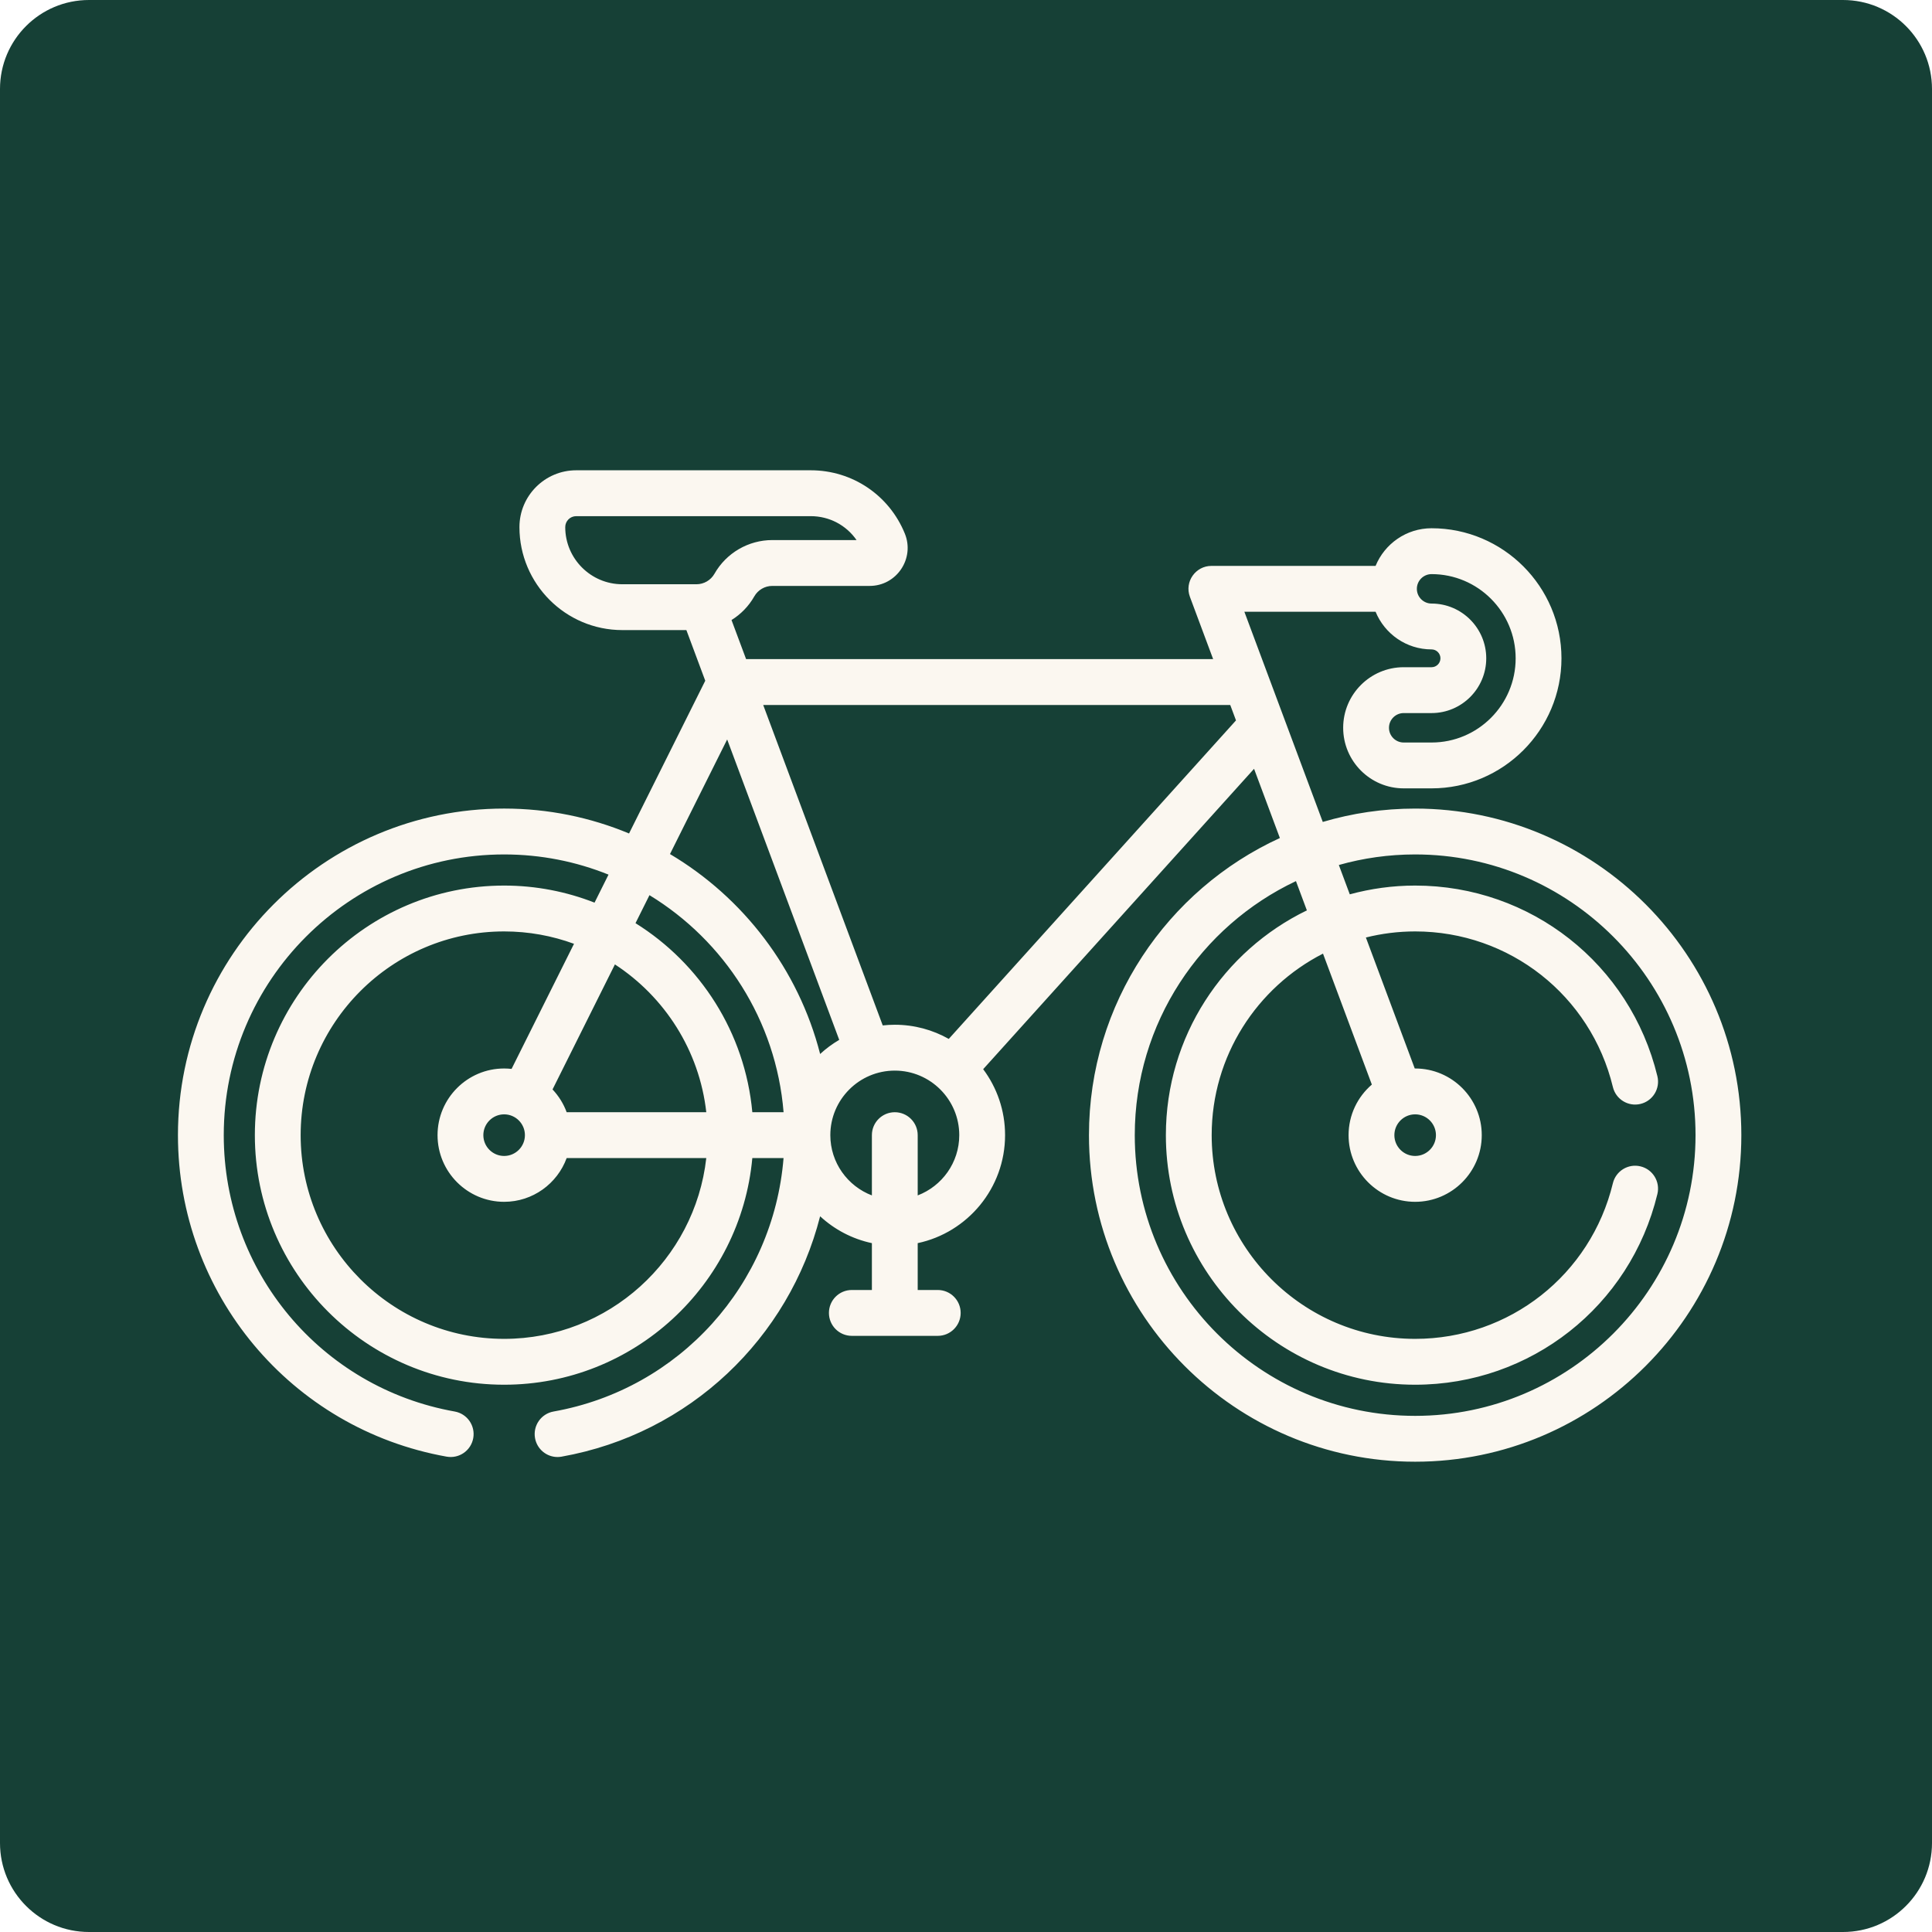
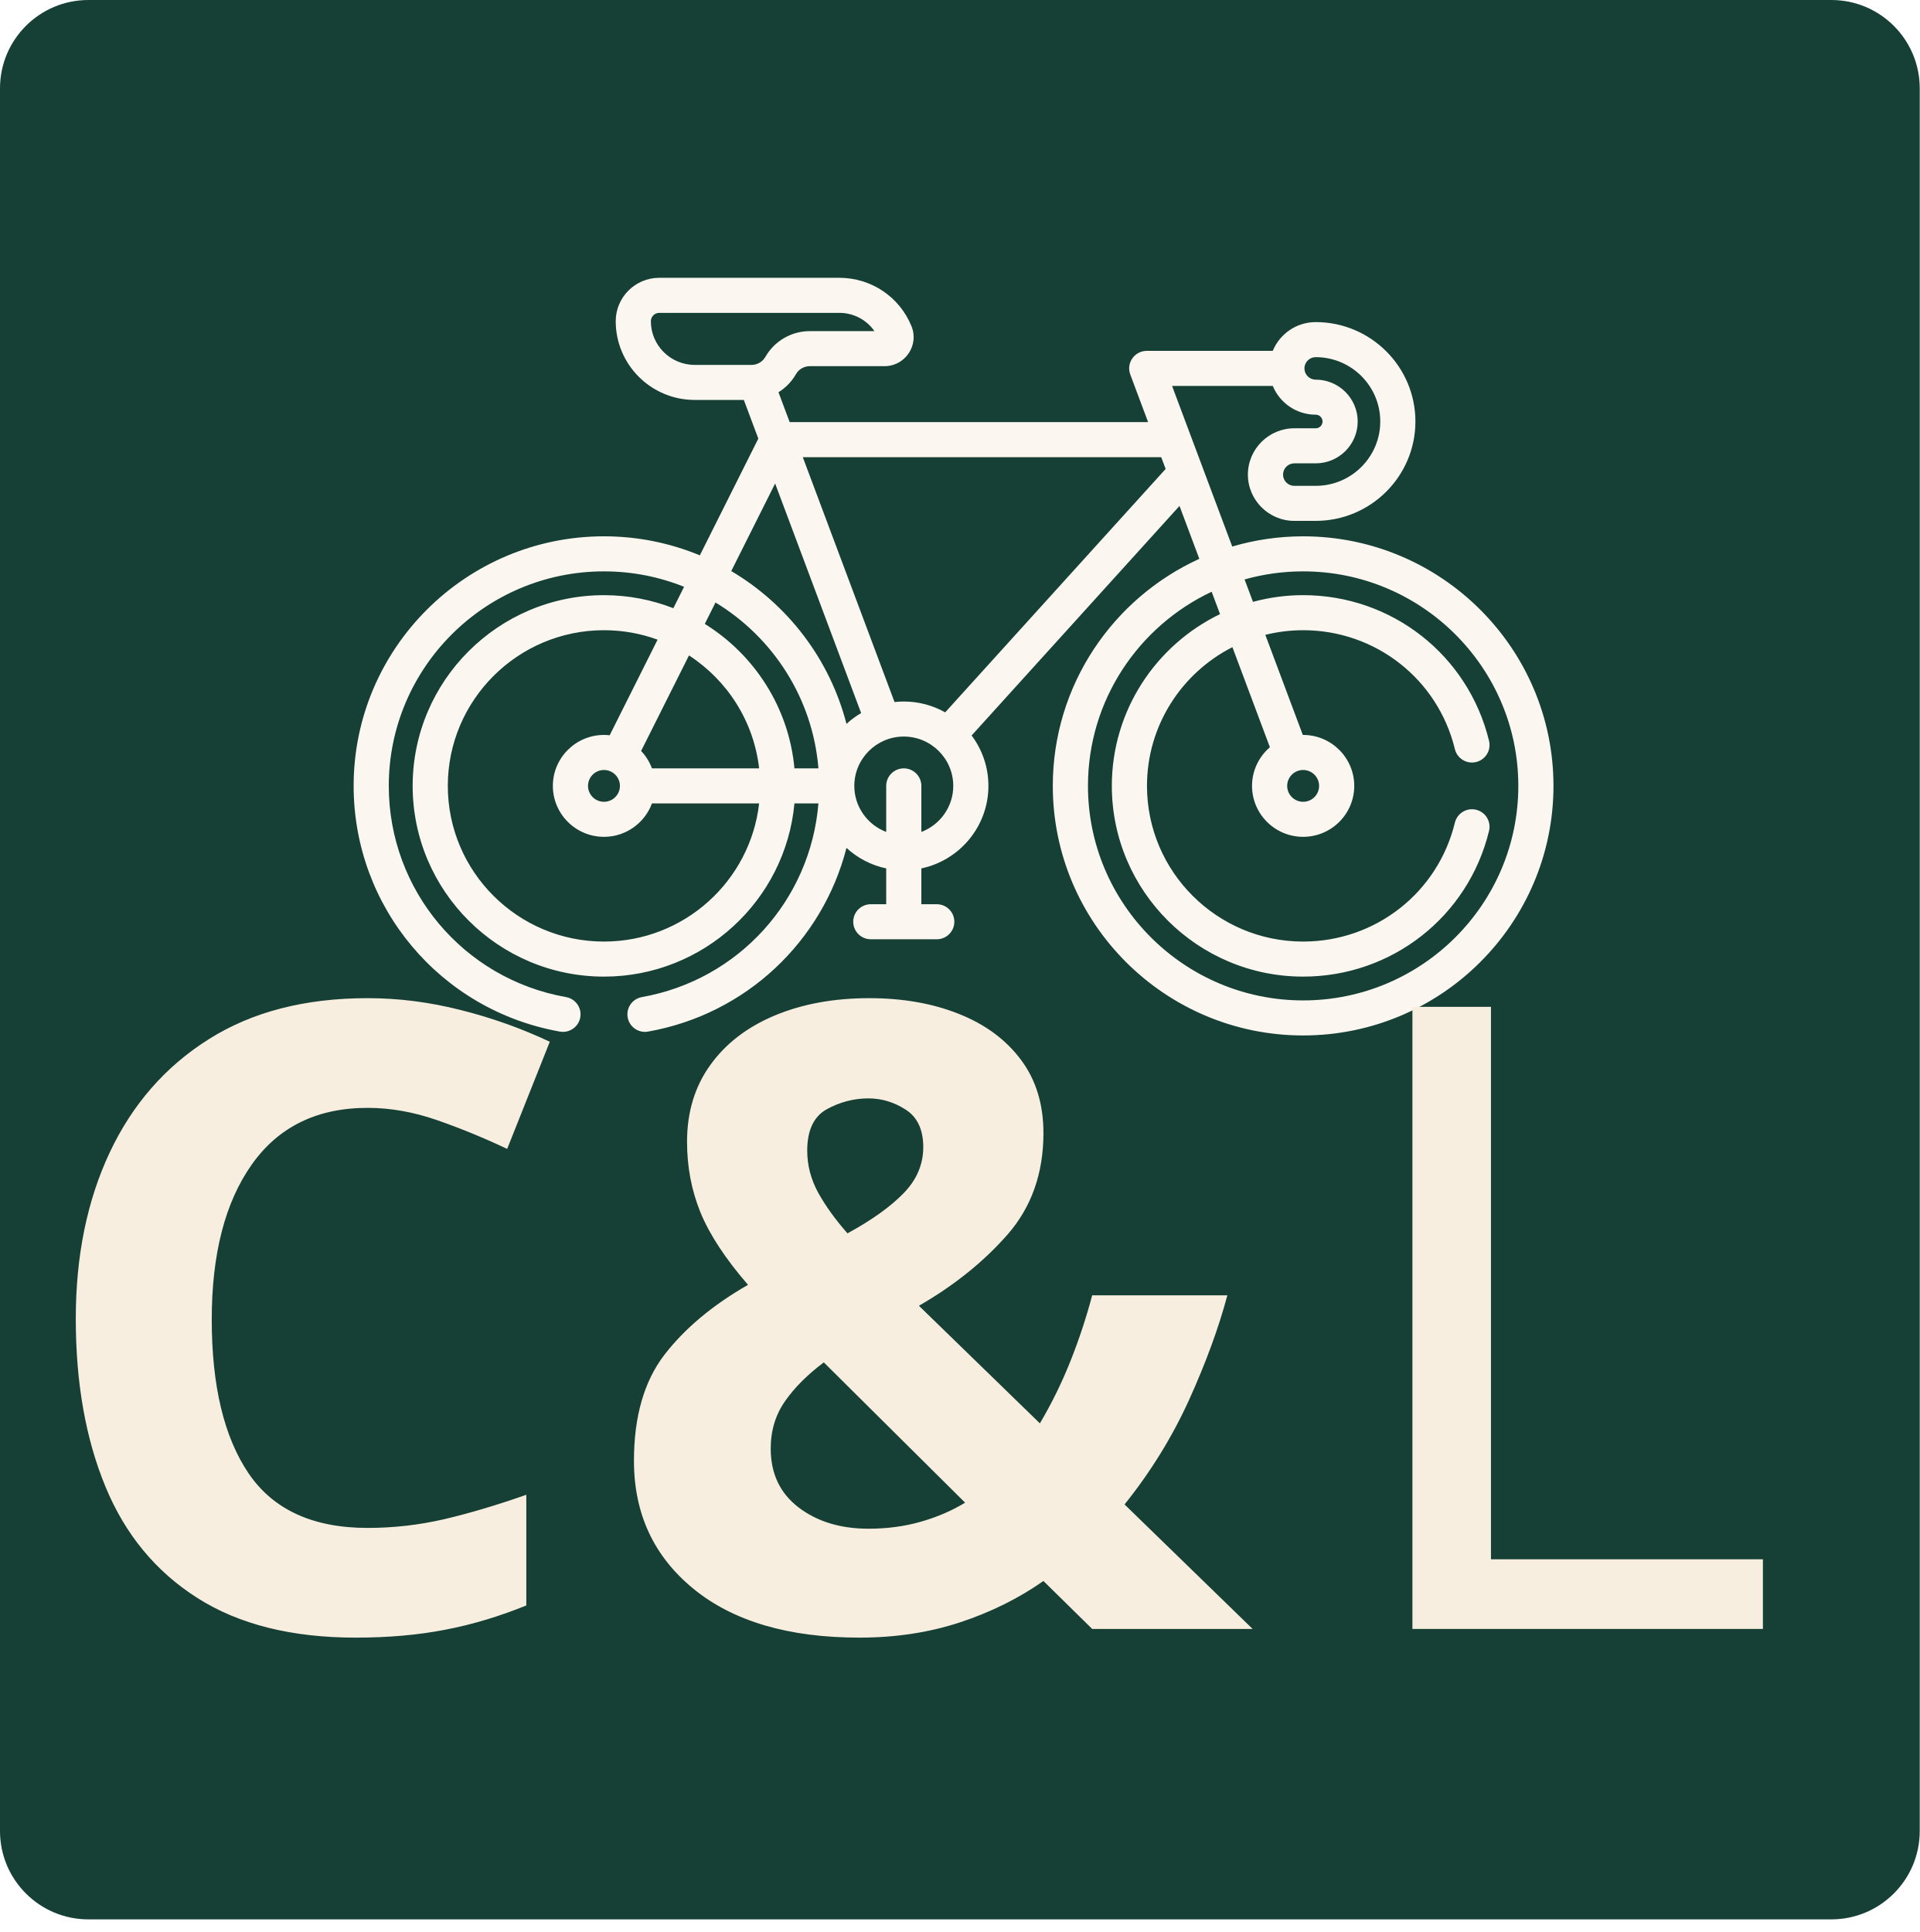
- <svg xmlns="http://www.w3.org/2000/svg" width="152px" height="152px" viewBox="0 0 152 152" version="1.1">
+ <svg xmlns="http://www.w3.org/2000/svg" width="152px" height="153px" viewBox="0 0 152 153" version="1.1">
  <defs>
    <filter id="filter-1">
      <feColorMatrix in="SourceGraphic" type="matrix" values="0 0 0 0 0.969 0 0 0 0 0.933 0 0 0 0 0.875 0 0 0 1 0" />
    </filter>
  </defs>
  <g id="🎨-Setup-—-Customize-Here-" stroke="none" stroke-width="1" fill="none" fill-rule="evenodd">
    <g id="Logo" transform="translate(-638, -323)">
-       <g id="Group" transform="translate(638, 323)">
-         <rect id="Rectangle" fill="#164036" x="0" y="0" width="152" height="152" rx="7" />
-         <g filter="url(#filter-1)" id="bike">
-           <g transform="translate(14, 37)">
-             <path d="M21.143,77.602 C22.124,77.776 23.059,77.123 23.233,76.142 C23.407,75.161 22.754,74.225 21.774,74.051 C11.245,72.177 3.604,63.032 3.604,52.308 C3.604,40.13 13.499,30.223 25.663,30.223 C28.564,30.223 31.336,30.787 33.875,31.811 L32.776,34.015 C30.569,33.151 28.171,32.672 25.663,32.672 C14.849,32.672 6.051,41.481 6.051,52.308 C6.051,63.134 14.849,71.943 25.663,71.943 C35.869,71.943 44.276,64.096 45.189,54.111 L47.646,54.111 C46.844,64.044 39.484,72.283 29.551,74.051 C28.572,74.225 27.919,75.161 28.093,76.142 C28.248,77.017 29.008,77.631 29.865,77.631 C29.969,77.631 30.076,77.621 30.182,77.602 C40.275,75.806 48.083,68.267 50.523,58.691 C51.647,59.73 53.046,60.475 54.596,60.804 L54.596,64.49 L53.018,64.49 C52.022,64.49 51.216,65.298 51.216,66.294 C51.216,67.291 52.022,68.098 53.018,68.098 L59.778,68.098 C60.773,68.098 61.58,67.291 61.58,66.294 C61.58,65.298 60.773,64.49 59.778,64.49 L58.2,64.49 L58.2,60.804 C62.122,59.971 65.074,56.478 65.074,52.307 C65.074,50.364 64.433,48.567 63.351,47.118 L84.663,23.486 L86.694,28.931 C77.841,32.987 71.674,41.94 71.674,52.307 C71.674,66.474 83.187,78 97.337,78 C111.488,78 123,66.474 123,52.307 C123,38.141 111.488,26.615 97.337,26.615 C94.814,26.615 92.374,26.983 90.069,27.666 L83.901,11.13 L94.224,11.13 C94.936,12.866 96.641,14.092 98.628,14.092 C99.013,14.092 99.327,14.406 99.327,14.792 C99.327,15.178 99.013,15.493 98.628,15.493 L96.434,15.493 C93.81,15.493 91.674,17.631 91.674,20.258 C91.674,22.886 93.81,25.024 96.434,25.024 L98.628,25.024 C104.263,25.024 108.848,20.434 108.848,14.792 C108.848,9.15 104.263,4.56 98.628,4.56 C96.641,4.56 94.936,5.787 94.224,7.522 L81.305,7.522 C80.073,7.522 79.172,8.76 79.617,9.957 L81.444,14.856 L44.699,14.856 L43.552,11.781 C44.283,11.327 44.905,10.695 45.343,9.922 C45.632,9.414 46.174,9.097 46.759,9.097 L54.421,9.097 C56.541,9.097 57.986,6.944 57.187,4.979 L57.187,4.979 C55.956,1.954 53.052,0 49.79,0 L31.331,0 C28.869,0 26.867,2.005 26.867,4.47 C26.867,8.938 30.498,12.572 34.96,12.572 L40.001,12.572 L41.486,16.556 L35.49,28.574 C32.462,27.312 29.142,26.614 25.663,26.614 C11.512,26.615 0,38.141 0,52.308 C0,64.784 8.892,75.422 21.143,77.602 Z M97.337,30.223 C109.501,30.223 119.396,40.13 119.396,52.308 C119.396,64.485 109.501,74.393 97.337,74.393 C85.174,74.393 75.278,64.485 75.278,52.308 C75.278,43.486 80.472,35.857 87.959,32.321 L88.818,34.624 C82.259,37.804 77.725,44.536 77.725,52.308 C77.725,63.134 86.523,71.943 97.337,71.943 C106.423,71.943 114.259,65.774 116.395,56.941 C116.63,55.973 116.036,54.998 115.068,54.764 C114.101,54.528 113.127,55.124 112.893,56.092 C111.15,63.3 104.753,68.335 97.337,68.335 C88.51,68.335 81.329,61.145 81.329,52.307 C81.329,46.082 84.895,40.678 90.087,38.026 L93.93,48.329 C92.81,49.291 92.099,50.717 92.099,52.308 C92.099,55.2 94.449,57.553 97.337,57.553 C100.226,57.553 102.577,55.2 102.577,52.308 C102.577,49.415 100.226,47.063 97.337,47.063 C97.326,47.063 97.316,47.063 97.305,47.063 L93.461,36.758 C94.703,36.447 96.001,36.28 97.338,36.28 C104.754,36.28 111.15,41.314 112.894,48.523 C113.128,49.49 114.101,50.085 115.069,49.851 C116.036,49.617 116.63,48.642 116.396,47.674 C114.26,38.841 106.423,32.672 97.338,32.672 C95.558,32.672 93.835,32.915 92.194,33.362 L91.333,31.054 C93.242,30.513 95.257,30.223 97.337,30.223 L97.337,30.223 Z M97.337,50.671 C98.239,50.671 98.973,51.405 98.973,52.308 C98.973,53.211 98.239,53.945 97.337,53.945 C96.436,53.945 95.702,53.211 95.702,52.308 C95.702,51.405 96.436,50.671 97.337,50.671 Z M37.097,33.427 C42.978,37.011 47.061,43.27 47.648,50.504 L45.189,50.504 C44.615,44.228 41.08,38.799 35.998,35.63 L37.097,33.427 Z M30.582,50.504 C30.335,49.831 29.953,49.223 29.471,48.712 L34.379,38.875 C38.288,41.426 41.02,45.637 41.567,50.504 L30.582,50.504 Z M25.663,50.671 C26.564,50.671 27.298,51.405 27.298,52.308 C27.298,53.211 26.564,53.945 25.663,53.945 C24.761,53.945 24.027,53.211 24.027,52.308 C24.027,51.405 24.761,50.671 25.663,50.671 Z M25.663,68.335 C16.836,68.335 9.654,61.145 9.654,52.308 C9.654,43.47 16.836,36.28 25.663,36.28 C27.593,36.28 29.445,36.624 31.16,37.254 L26.248,47.096 C26.056,47.075 25.861,47.063 25.663,47.063 C22.774,47.063 20.424,49.415 20.424,52.308 C20.424,55.2 22.774,57.553 25.663,57.553 C27.919,57.553 29.846,56.118 30.582,54.111 L41.567,54.111 C40.669,62.102 33.881,68.335 25.663,68.335 Z M58.2,57.049 L58.2,52.308 C58.2,51.311 57.393,50.504 56.398,50.504 C55.403,50.504 54.596,51.311 54.596,52.308 L54.596,57.049 C52.687,56.319 51.326,54.472 51.326,52.308 C51.326,49.508 53.601,47.23 56.398,47.23 C59.195,47.23 61.47,49.508 61.47,52.308 C61.47,54.472 60.109,56.319 58.2,57.049 Z M98.628,8.169 C102.276,8.169 105.244,11.14 105.244,14.793 C105.244,18.446 102.276,21.417 98.628,21.417 L96.434,21.417 C95.797,21.417 95.278,20.897 95.278,20.259 C95.278,19.621 95.797,19.101 96.434,19.101 L98.628,19.101 C101,19.101 102.93,17.168 102.93,14.793 C102.93,12.418 101,10.485 98.628,10.485 C97.99,10.485 97.471,9.966 97.471,9.327 C97.471,8.688 97.99,8.169 98.628,8.169 Z M82.79,18.465 L83.242,19.678 L60.644,44.737 C59.388,44.028 57.94,43.622 56.398,43.622 C56.077,43.622 55.761,43.641 55.449,43.675 L46.045,18.465 L82.79,18.465 L82.79,18.465 Z M30.47,4.471 C30.47,3.995 30.856,3.609 31.331,3.609 L49.789,3.609 C51.252,3.609 52.583,4.324 53.389,5.49 L46.759,5.49 C44.881,5.49 43.138,6.506 42.21,8.141 C41.921,8.65 41.379,8.966 40.794,8.966 L34.96,8.966 C32.485,8.966 30.47,6.949 30.47,4.471 L30.47,4.471 Z M43.21,21.177 L52.026,44.811 C51.485,45.128 50.981,45.501 50.524,45.923 C48.814,39.253 44.488,33.622 38.711,30.193 L43.21,21.177 Z" id="Shape" fill="#000000" fill-rule="nonzero" />
+       <g id="Group-2" transform="translate(638, 323)">
+         <g id="Group">
+           <rect id="Rectangle" fill="#164036" x="0" y="0" width="152" height="152" rx="7" />
+           <g filter="url(#filter-1)" id="bike">
+             <g transform="translate(28, 22)">
+               <path d="M16.33,59.694 C17.088,59.827 17.809,59.325 17.944,58.571 C18.079,57.816 17.574,57.096 16.817,56.962 C8.686,55.521 2.783,48.487 2.783,40.237 C2.783,30.869 10.426,23.248 19.821,23.248 C22.062,23.248 24.202,23.683 26.164,24.47 L25.315,26.165 C23.61,25.501 21.758,25.133 19.821,25.133 C11.468,25.133 4.673,31.908 4.673,40.237 C4.673,48.565 11.468,55.34 19.821,55.34 C27.704,55.34 34.197,49.304 34.902,41.624 L36.8,41.624 C36.181,49.264 30.496,55.602 22.824,56.962 C22.068,57.096 21.563,57.816 21.698,58.571 C21.818,59.243 22.404,59.716 23.066,59.716 C23.147,59.716 23.229,59.709 23.311,59.694 C31.107,58.312 37.137,52.513 39.022,45.147 C39.89,45.946 40.97,46.519 42.168,46.772 L42.168,49.608 L40.949,49.608 C40.18,49.608 39.557,50.229 39.557,50.995 C39.557,51.762 40.18,52.383 40.949,52.383 L46.17,52.383 C46.939,52.383 47.562,51.762 47.562,50.995 C47.562,50.229 46.939,49.608 46.17,49.608 L44.951,49.608 L44.951,46.772 C47.98,46.131 50.26,43.445 50.26,40.236 C50.26,38.741 49.765,37.359 48.93,36.245 L65.39,18.066 L66.959,22.255 C60.121,25.375 55.358,32.261 55.358,40.236 C55.358,51.134 64.25,60 75.179,60 C86.108,60 95,51.134 95,40.236 C95,29.339 86.108,20.473 75.179,20.473 C73.23,20.473 71.346,20.756 69.565,21.282 L64.801,8.562 L72.774,8.562 C73.324,9.897 74.641,10.84 76.176,10.84 C76.474,10.84 76.716,11.082 76.716,11.379 C76.716,11.676 76.474,11.917 76.176,11.917 L74.482,11.917 C72.455,11.917 70.805,13.562 70.805,15.583 C70.805,17.605 72.455,19.249 74.482,19.249 L76.176,19.249 C80.528,19.249 84.069,15.718 84.069,11.379 C84.069,7.039 80.528,3.508 76.176,3.508 C74.641,3.508 73.324,4.451 72.774,5.786 L62.796,5.786 C61.845,5.786 61.149,6.738 61.493,7.659 L62.904,11.428 L34.524,11.428 L33.638,9.062 C34.202,8.713 34.683,8.227 35.021,7.632 C35.244,7.241 35.663,6.998 36.115,6.998 L42.032,6.998 C43.67,6.998 44.786,5.341 44.169,3.83 L44.168,3.83 C43.218,1.503 40.975,0 38.455,0 L24.199,0 C22.298,0 20.751,1.542 20.751,3.438 C20.751,6.875 23.555,9.671 27.002,9.671 L30.895,9.671 L32.042,12.735 L27.411,21.98 C25.072,21.009 22.508,20.472 19.821,20.472 C8.892,20.473 0,29.339 0,40.237 C0,49.834 6.868,58.017 16.33,59.694 Z M75.179,23.248 C84.574,23.248 92.217,30.869 92.217,40.237 C92.217,49.604 84.574,57.225 75.179,57.225 C65.784,57.225 58.142,49.604 58.142,40.237 C58.142,33.451 62.153,27.582 67.936,24.862 L68.599,26.634 C63.533,29.08 60.032,34.258 60.032,40.237 C60.032,48.565 66.827,55.34 75.179,55.34 C82.196,55.34 88.249,50.595 89.899,43.801 C90.08,43.056 89.621,42.306 88.874,42.126 C88.127,41.945 87.375,42.403 87.194,43.148 C85.848,48.693 80.907,52.565 75.179,52.565 C68.362,52.565 62.815,47.034 62.815,40.236 C62.815,35.448 65.569,31.291 69.579,29.25 L72.548,37.176 C71.683,37.916 71.133,39.013 71.133,40.237 C71.133,42.461 72.948,44.271 75.179,44.271 C77.411,44.271 79.226,42.461 79.226,40.237 C79.226,38.012 77.411,36.202 75.179,36.202 C75.171,36.202 75.162,36.203 75.154,36.203 L72.185,28.275 C73.144,28.036 74.147,27.908 75.18,27.908 C80.907,27.908 85.848,31.78 87.194,37.325 C87.375,38.07 88.127,38.527 88.874,38.347 C89.621,38.167 90.08,37.417 89.899,36.672 C88.249,29.877 82.196,25.132 75.18,25.132 C73.805,25.132 72.474,25.319 71.207,25.663 L70.542,23.887 C72.017,23.471 73.572,23.248 75.179,23.248 L75.179,23.248 Z M75.179,38.977 C75.876,38.977 76.442,39.542 76.442,40.237 C76.442,40.931 75.876,41.496 75.179,41.496 C74.483,41.496 73.916,40.931 73.916,40.237 C73.916,39.542 74.483,38.977 75.179,38.977 Z M28.652,25.713 C33.195,28.47 36.348,33.285 36.801,38.849 L34.902,38.849 C34.459,34.022 31.729,29.846 27.803,27.408 L28.652,25.713 Z M23.62,38.849 C23.43,38.332 23.135,37.864 22.762,37.471 L26.553,29.904 C29.572,31.866 31.682,35.106 32.105,38.849 L23.62,38.849 Z M19.821,38.977 C20.517,38.977 21.084,39.542 21.084,40.237 C21.084,40.931 20.517,41.496 19.821,41.496 C19.124,41.496 18.558,40.931 18.558,40.237 C18.558,39.542 19.124,38.977 19.821,38.977 Z M19.821,52.565 C13.003,52.565 7.456,47.035 7.456,40.237 C7.456,33.439 13.003,27.908 19.821,27.908 C21.312,27.908 22.742,28.172 24.066,28.657 L20.273,36.228 C20.125,36.211 19.974,36.202 19.821,36.202 C17.59,36.202 15.774,38.012 15.774,40.237 C15.774,42.461 17.59,44.271 19.821,44.271 C21.563,44.271 23.052,43.167 23.62,41.624 L32.105,41.624 C31.411,47.771 26.168,52.565 19.821,52.565 Z M44.951,43.884 L44.951,40.237 C44.951,39.47 44.328,38.849 43.56,38.849 C42.791,38.849 42.168,39.47 42.168,40.237 L42.168,43.884 C40.694,43.322 39.642,41.902 39.642,40.237 C39.642,38.083 41.399,36.33 43.56,36.33 C45.72,36.33 47.477,38.083 47.477,40.237 C47.477,41.902 46.425,43.322 44.951,43.884 Z M76.176,6.284 C78.994,6.284 81.286,8.569 81.286,11.379 C81.286,14.189 78.994,16.475 76.176,16.475 L74.482,16.475 C73.989,16.475 73.588,16.075 73.588,15.584 C73.588,15.093 73.989,14.693 74.482,14.693 L76.176,14.693 C78.008,14.693 79.499,13.207 79.499,11.379 C79.499,9.552 78.008,8.066 76.176,8.066 C75.683,8.066 75.282,7.666 75.282,7.175 C75.282,6.683 75.683,6.284 76.176,6.284 Z M63.943,14.204 L64.293,15.137 L46.839,34.413 C45.869,33.868 44.75,33.555 43.56,33.555 C43.312,33.555 43.067,33.57 42.826,33.596 L35.563,14.204 L63.943,14.204 L63.943,14.204 Z M23.534,3.439 C23.534,3.073 23.832,2.776 24.199,2.776 L38.455,2.776 C39.585,2.776 40.613,3.326 41.236,4.223 L36.115,4.223 C34.664,4.223 33.318,5.005 32.601,6.262 C32.378,6.654 31.959,6.897 31.507,6.897 L27.002,6.897 C25.09,6.897 23.534,5.346 23.534,3.439 L23.534,3.439 Z M33.373,16.29 L40.182,34.47 C39.765,34.714 39.376,35.001 39.022,35.326 C37.702,30.195 34.36,25.863 29.899,23.225 L33.373,16.29 Z" id="Shape" fill="#000000" fill-rule="nonzero" />
+             </g>
          </g>
        </g>
+         <text id="C&amp;L" font-family="Poppins-ExtraBold, Poppins" font-size="69" font-weight="600" letter-spacing="1.479" fill="#F7EEDF">
+           <tspan x="2" y="129">C&amp;</tspan>
+           <tspan x="105.145" y="129" font-family="Poppins-ExtraLight, Poppins" font-weight="300">L</tspan>
+         </text>
      </g>
    </g>
  </g>
</svg>
